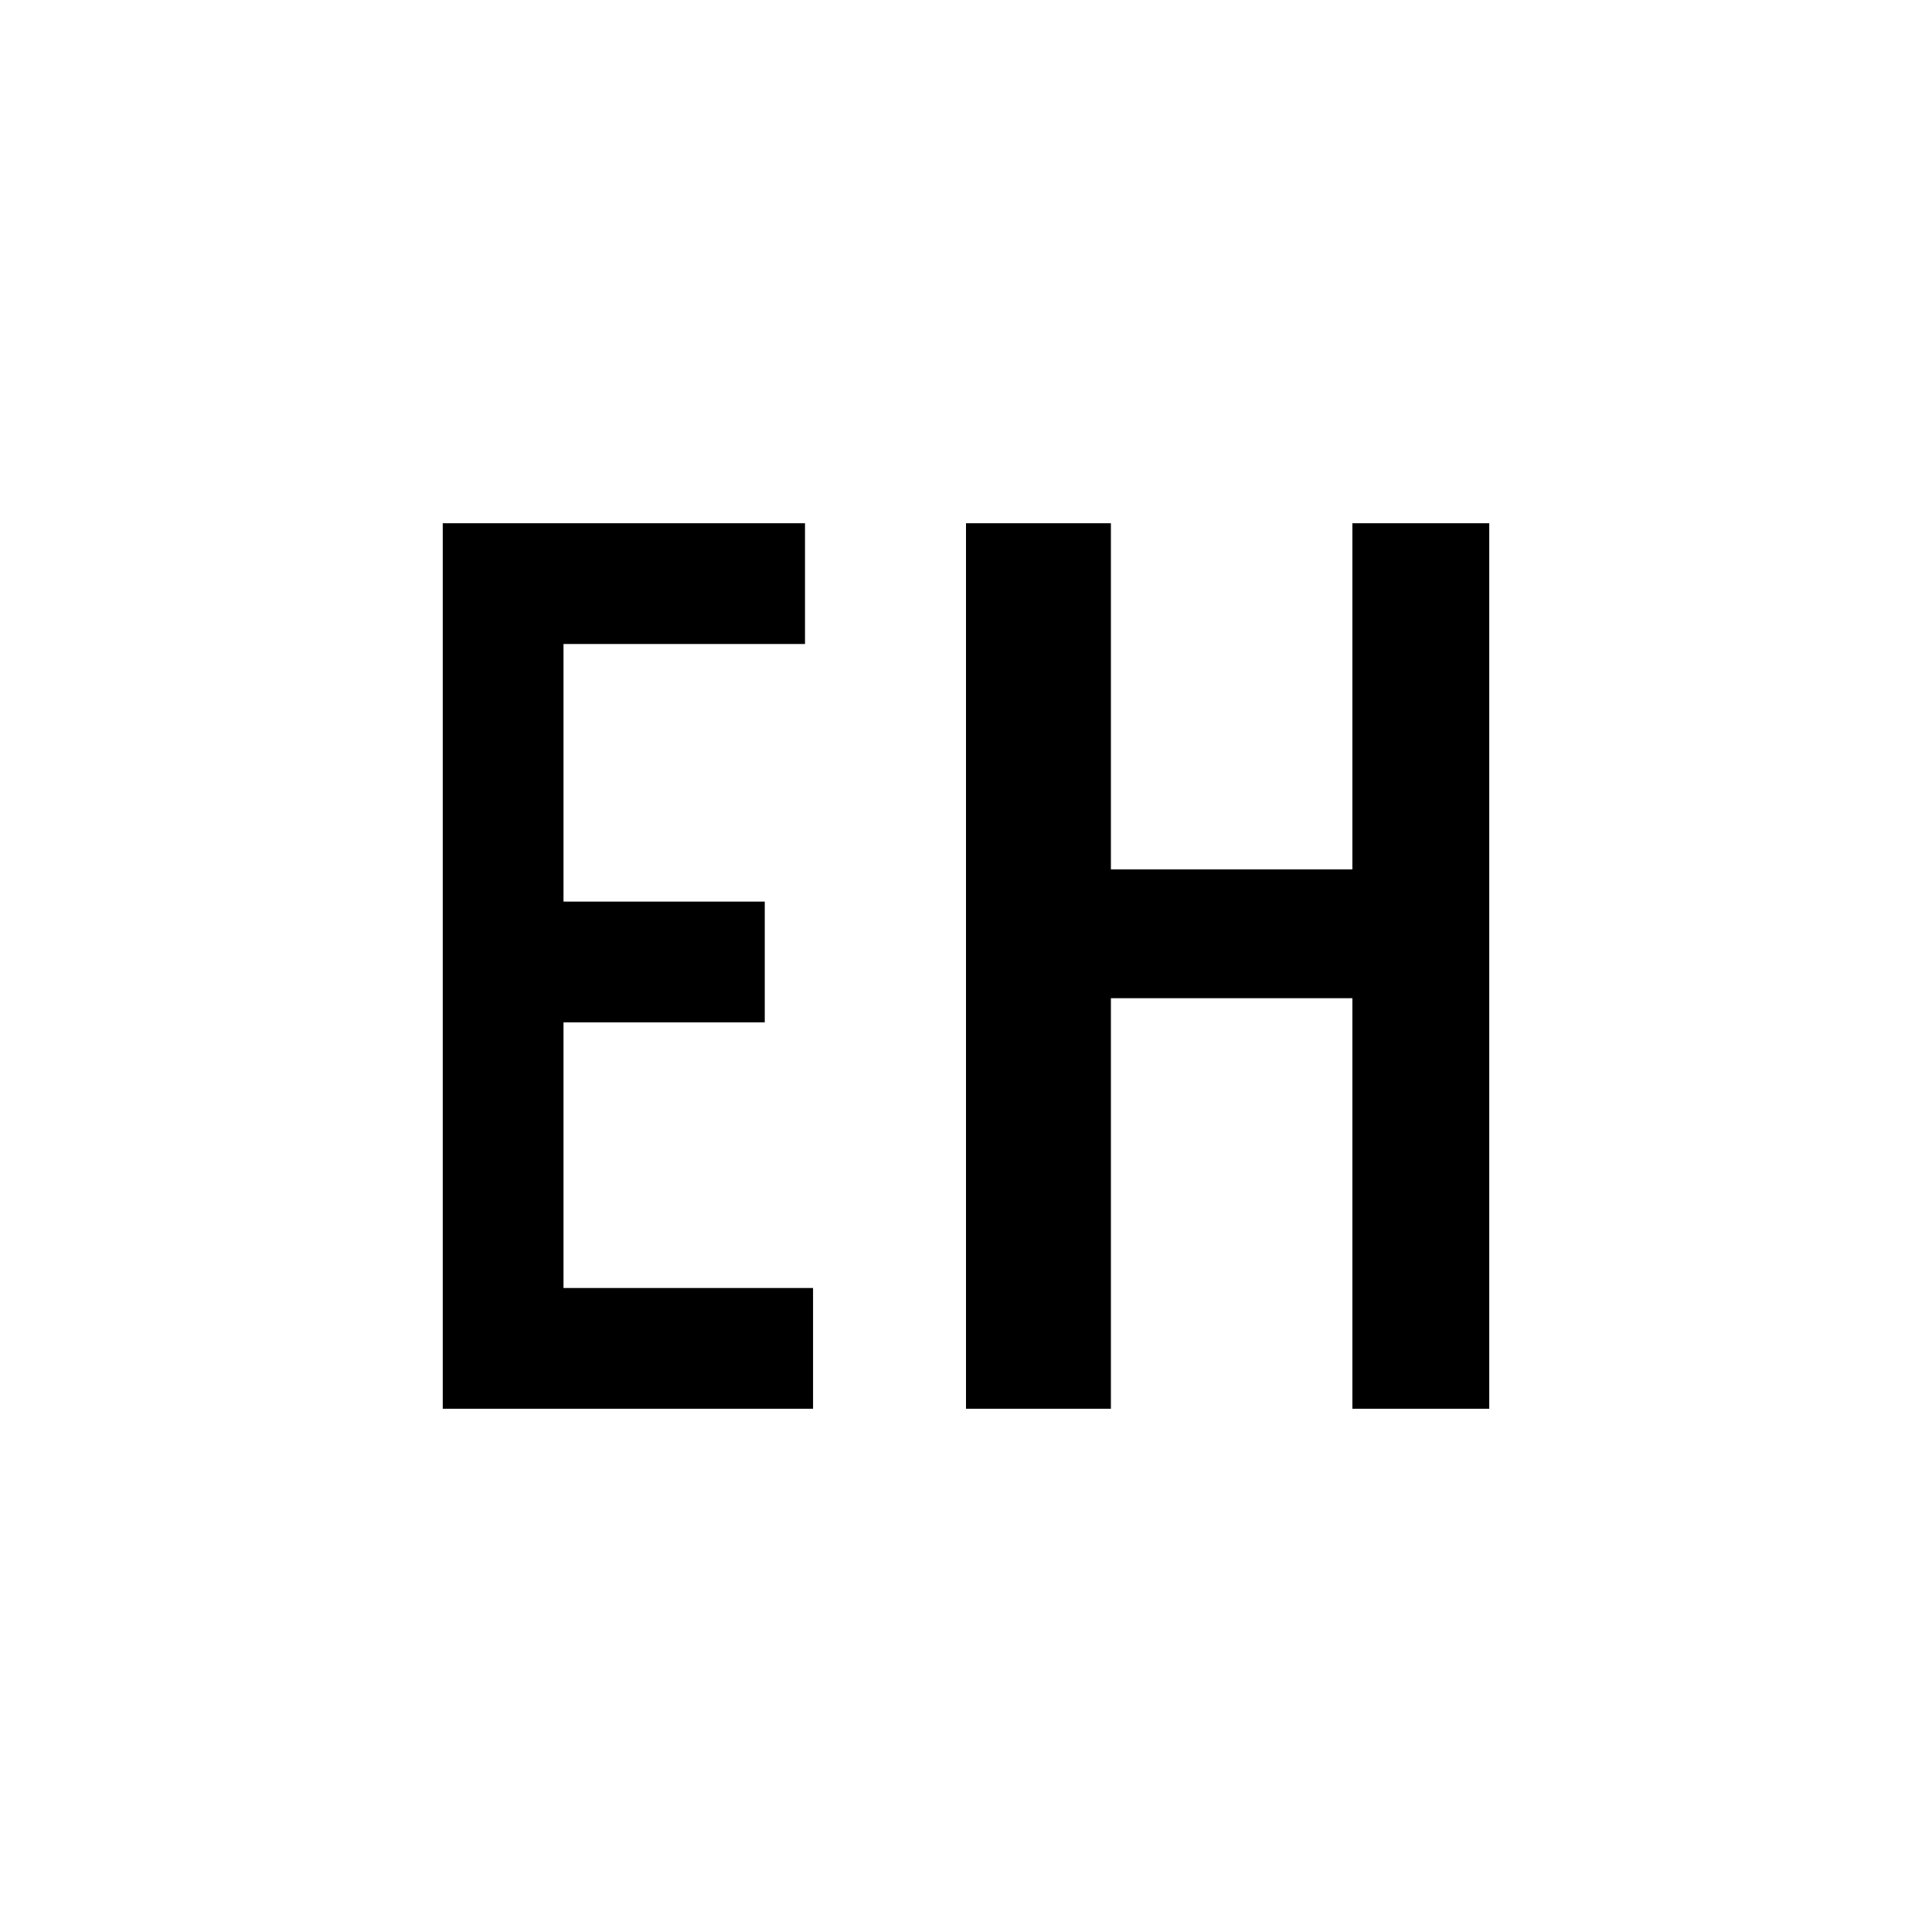
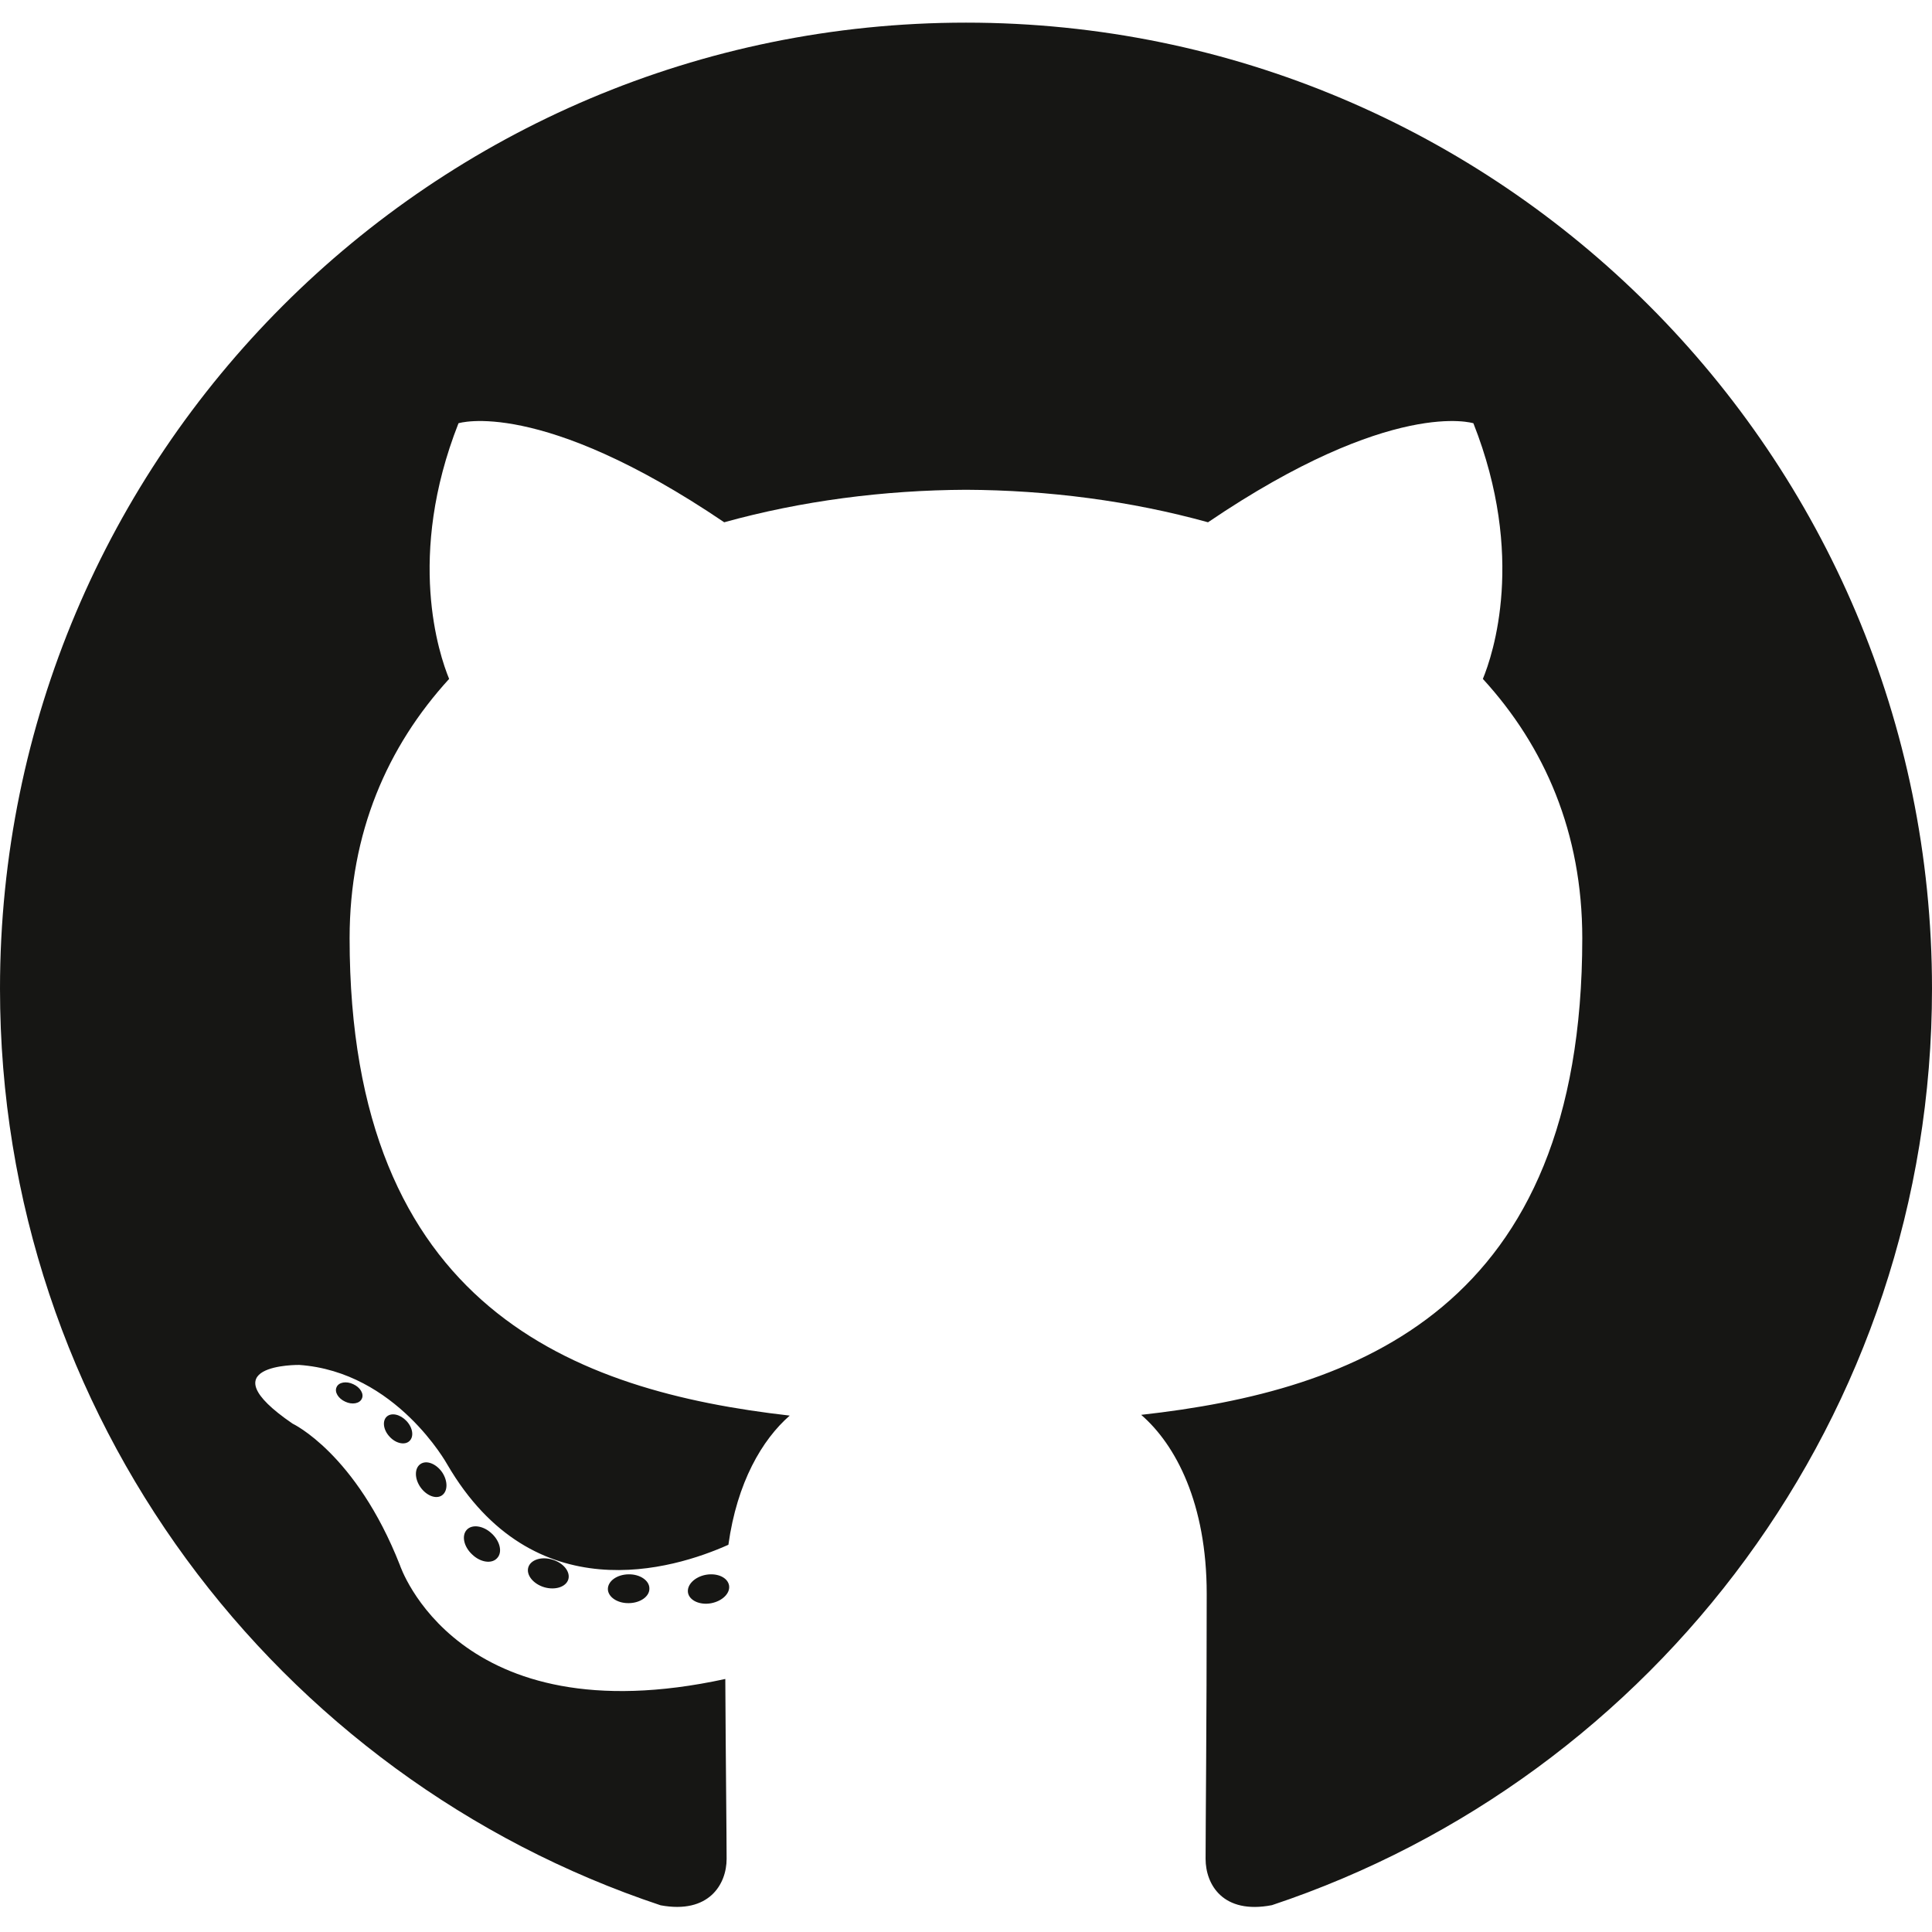
- <svg xmlns="http://www.w3.org/2000/svg" width="24" height="24" viewBox="0 0 24 24" fill="none">
-   <path d="M5.5 6.5H10V8H7V11.2H9.5V12.7H7V16H10.1V17.5H5.5V6.5Z" fill="currentColor" />
-   <path d="M12 6.5H13.8V10.8H16.8V6.5H18.5V17.5H16.8V12.4H13.8V17.5H12V6.5Z" fill="currentColor" />
+ <svg xmlns="http://www.w3.org/2000/svg" width="512" height="512" viewBox="0 0 256 250">
+   <path fill="#161614" d="M128.001 0C57.317 0 0 57.307 0 128.001c0 56.554 36.676 104.535 87.535 121.46c6.397 1.185 8.746-2.777 8.746-6.158c0-3.052-.12-13.135-.174-23.83c-35.61 7.742-43.124-15.103-43.124-15.103c-5.823-14.795-14.213-18.73-14.213-18.73c-11.613-7.944.876-7.78.876-7.78c12.853.902 19.621 13.19 19.621 13.19c11.417 19.568 29.945 13.911 37.249 10.64c1.149-8.272 4.466-13.92 8.127-17.116c-28.431-3.236-58.318-14.212-58.318-63.258c0-13.975 5-25.394 13.188-34.358c-1.329-3.224-5.71-16.242 1.24-33.874c0 0 10.749-3.44 35.21 13.121c10.21-2.836 21.16-4.258 32.038-4.307c10.878.049 21.837 1.47 32.066 4.307c24.431-16.56 35.165-13.12 35.165-13.12c6.967 17.63 2.584 30.65 1.255 33.873c8.207 8.964 13.173 20.383 13.173 34.358c0 49.163-29.944 59.988-58.447 63.157c4.591 3.972 8.682 11.762 8.682 23.704c0 17.126-.148 30.91-.148 35.126c0 3.407 2.304 7.398 8.792 6.14C219.37 232.5 256 184.537 256 128.002C256 57.307 198.691 0 128.001 0Zm-80.06 182.34c-.282.636-1.283.827-2.194.39c-.929-.417-1.45-1.284-1.15-1.922c.276-.655 1.279-.838 2.205-.399c.93.418 1.46 1.293 1.139 1.931Zm6.296 5.618c-.61.566-1.804.303-2.614-.591c-.837-.892-.994-2.086-.375-2.66c.63-.566 1.787-.301 2.626.591c.838.903 1 2.088.363 2.66Zm4.32 7.188c-.785.545-2.067.034-2.86-1.104c-.784-1.138-.784-2.503.017-3.05c.795-.547 2.058-.055 2.861 1.075c.782 1.157.782 2.522-.019 3.08Zm7.304 8.325c-.701.774-2.196.566-3.29-.49c-1.119-1.032-1.43-2.496-.726-3.27c.71-.776 2.213-.558 3.315.49c1.11 1.03 1.45 2.505.701 3.27Zm9.442 2.81c-.31 1.003-1.75 1.459-3.199 1.033c-1.448-.439-2.395-1.613-2.103-2.626c.301-1.01 1.747-1.484 3.207-1.028c1.446.436 2.396 1.602 2.095 2.622Zm10.744 1.193c.036 1.055-1.193 1.93-2.715 1.95c-1.53.034-2.769-.82-2.786-1.86c0-1.065 1.202-1.932 2.733-1.958c1.522-.03 2.768.818 2.768 1.868Zm10.555-.405c.182 1.03-.875 2.088-2.387 2.37c-1.485.271-2.861-.365-3.05-1.386c-.184-1.056.893-2.114 2.376-2.387c1.514-.263 2.868.356 3.061 1.403Z" />
</svg>
